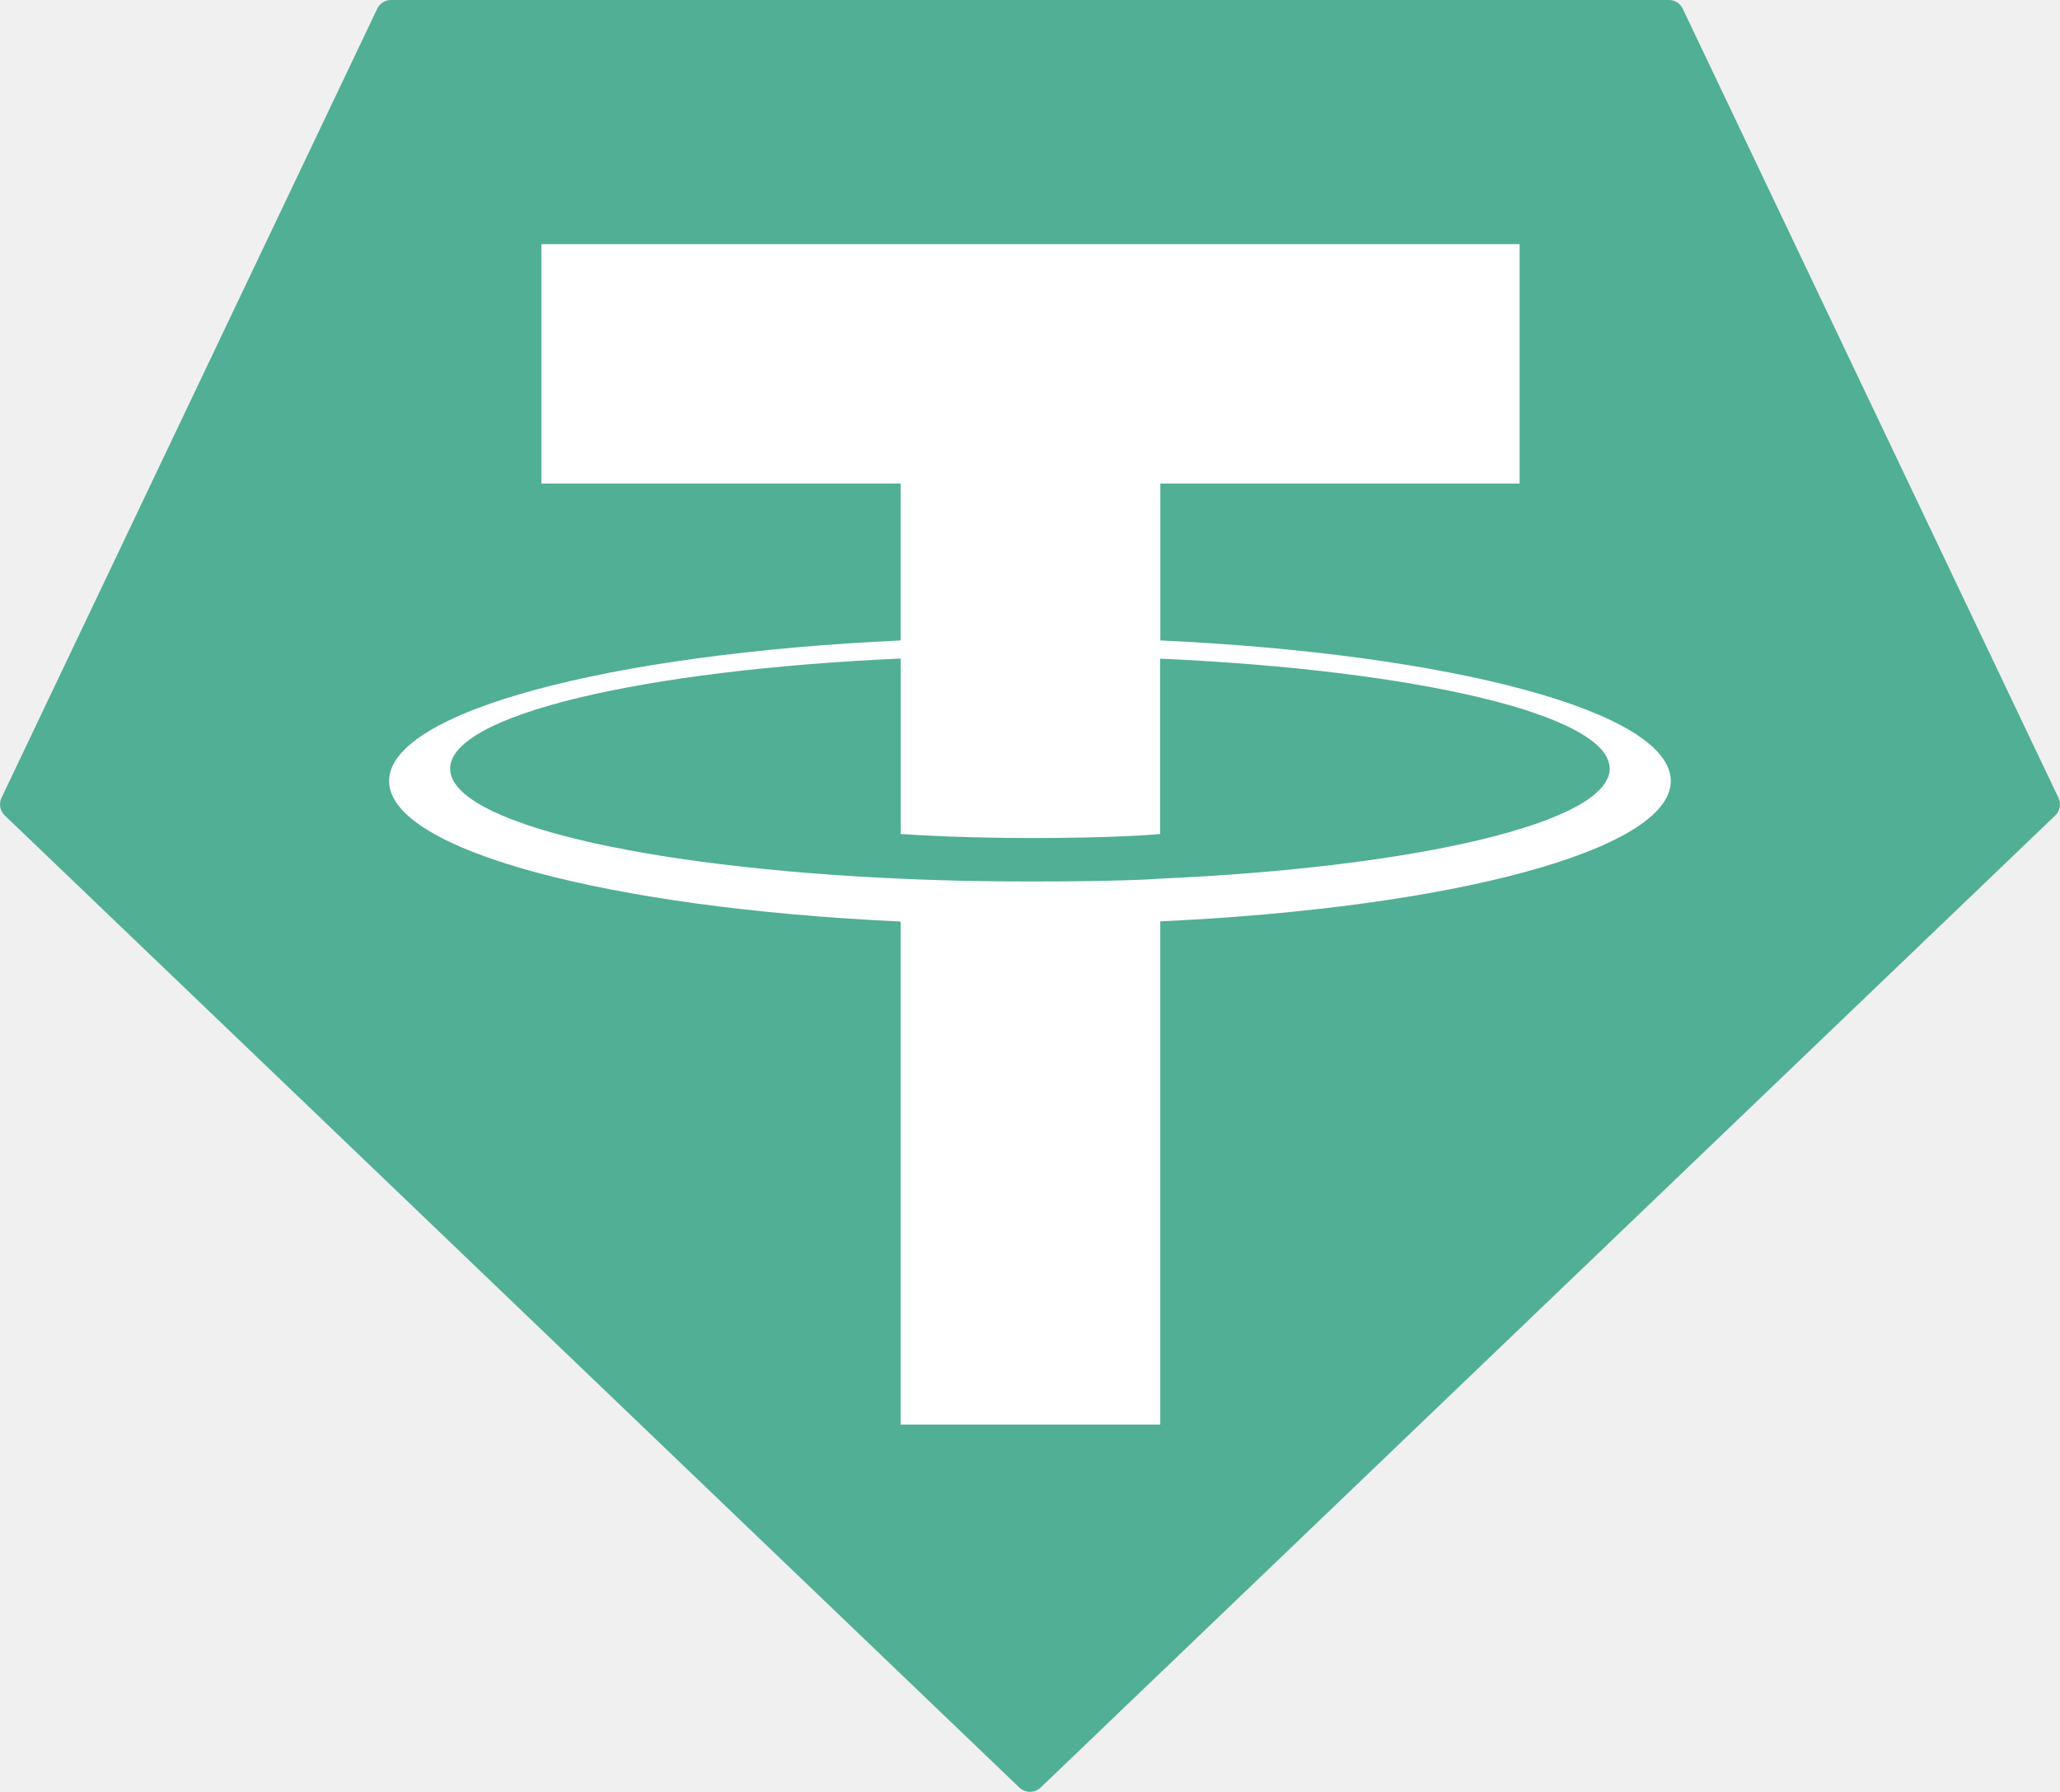
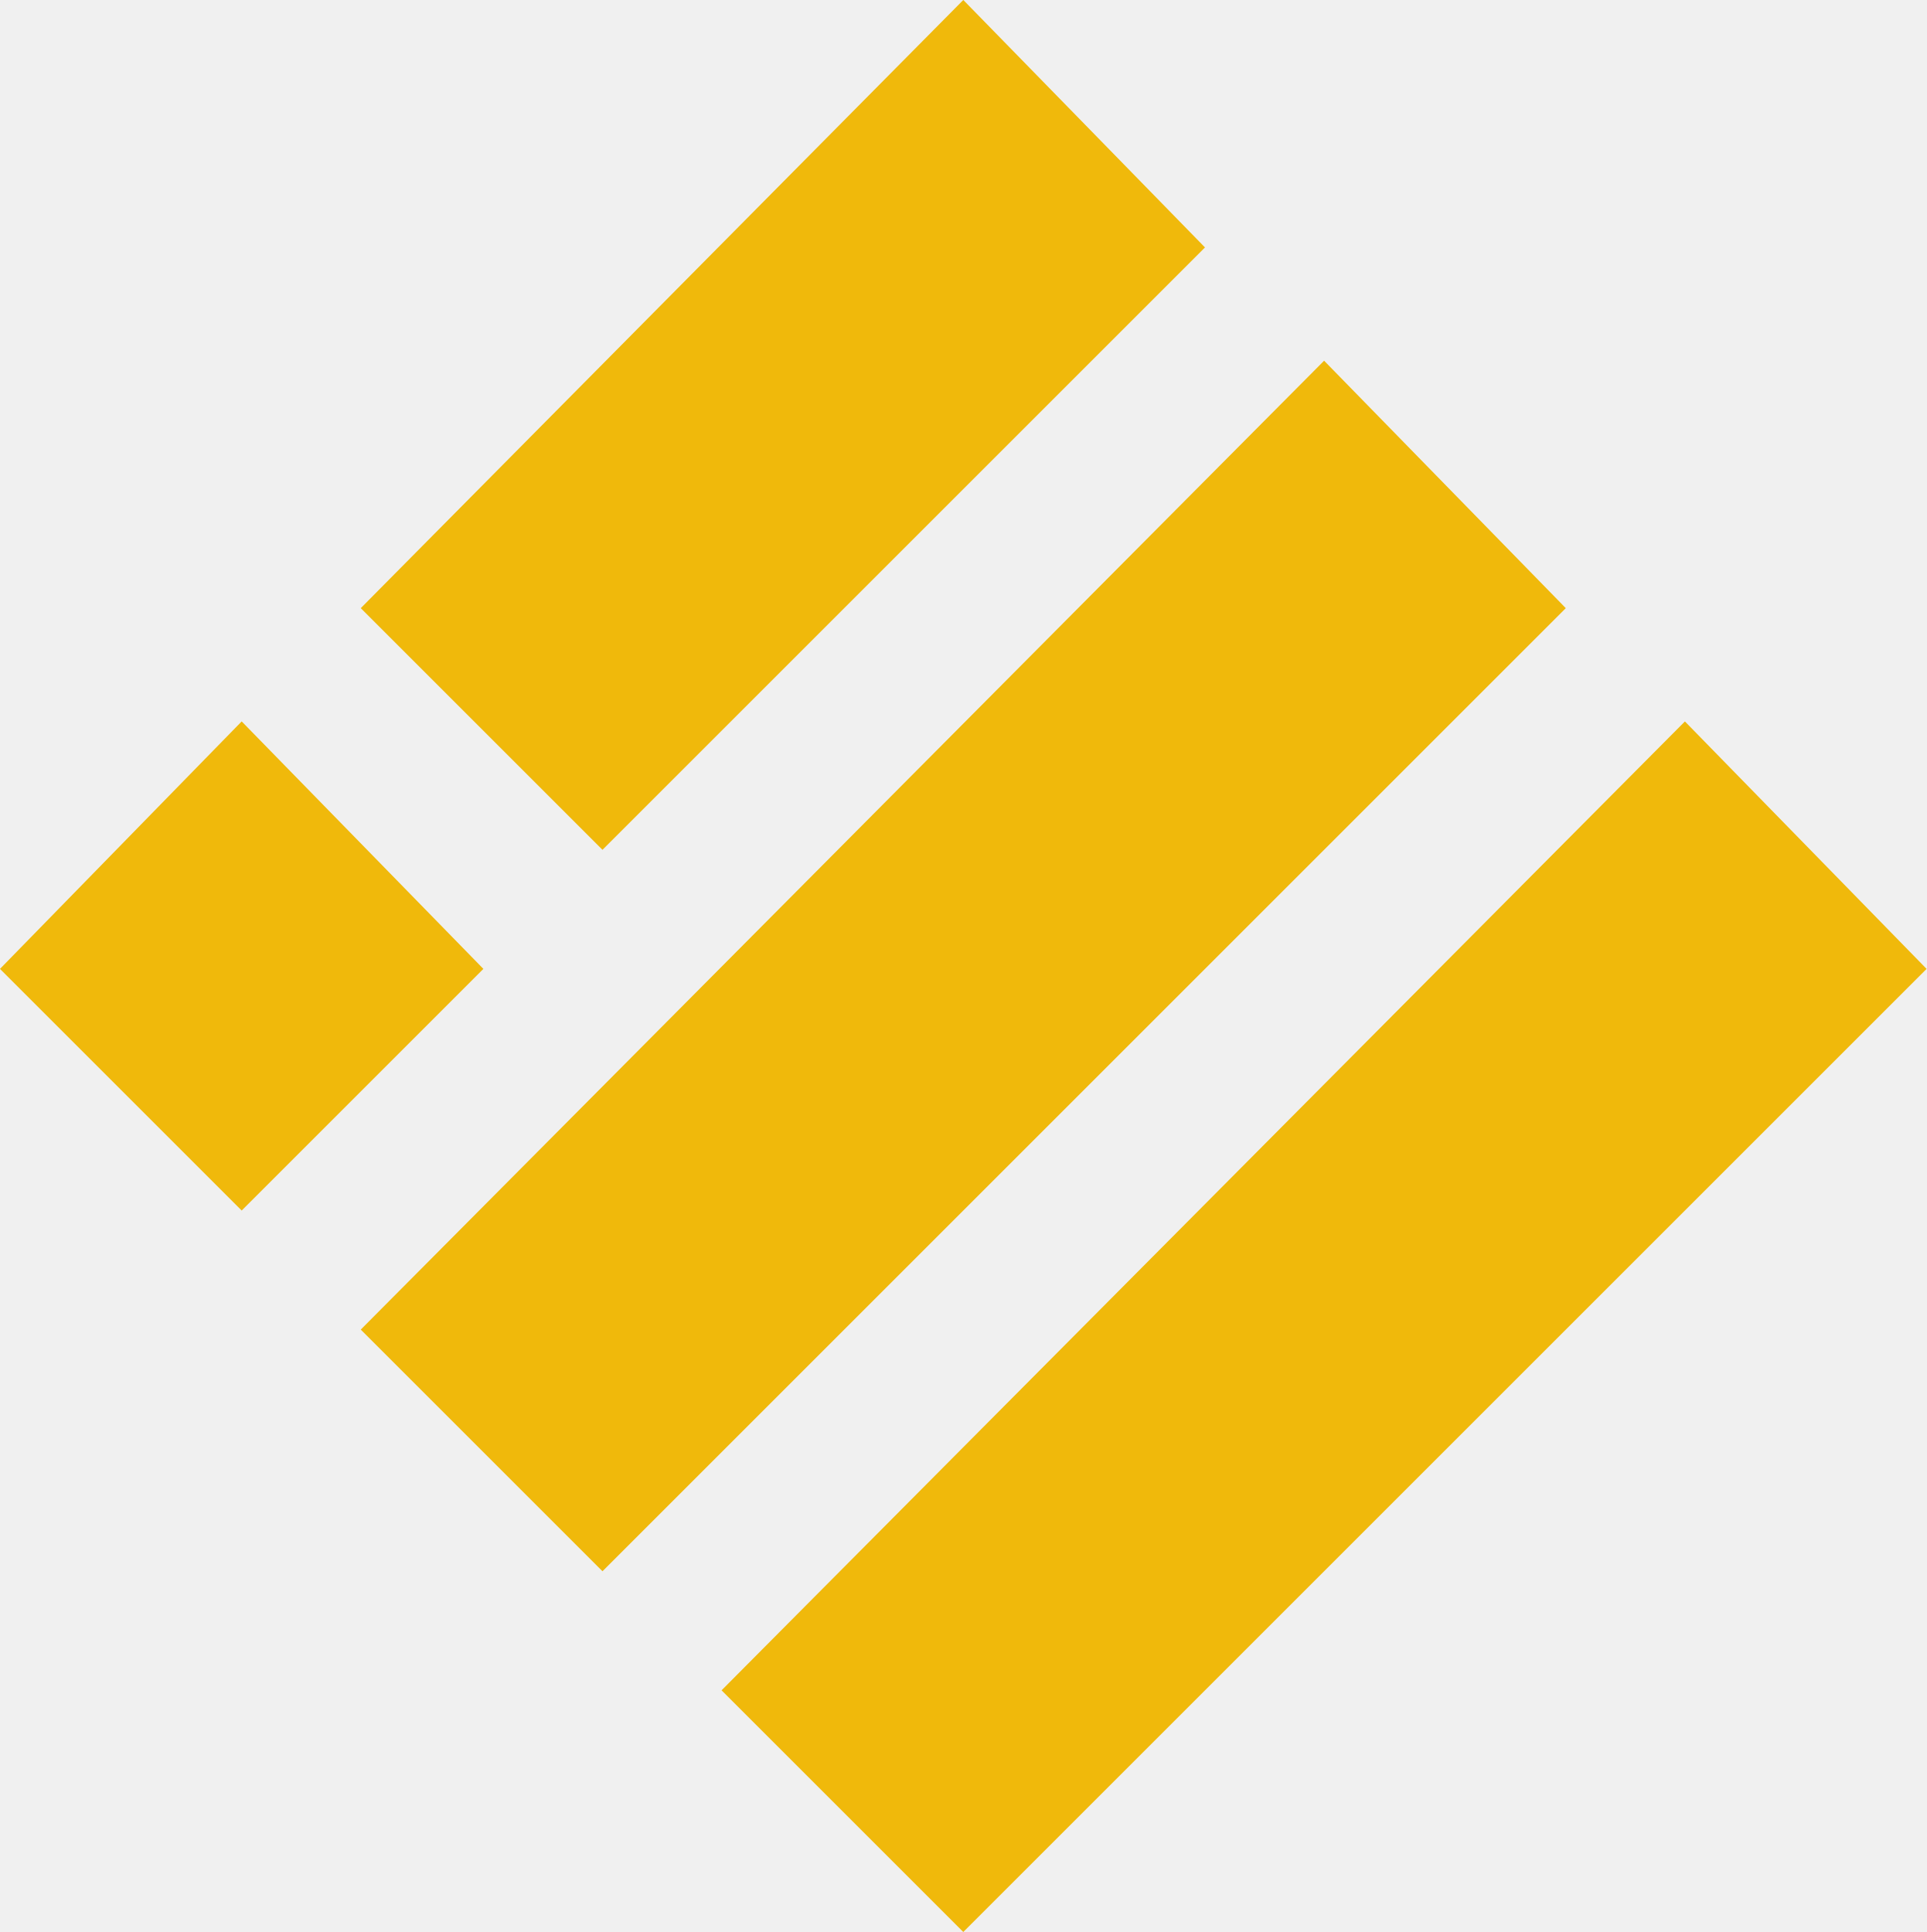
- <svg xmlns="http://www.w3.org/2000/svg" id="Layer_1" data-name="Layer 1" viewBox="0 0 339.43 295.27">
-   <path d="M62.15,1.45l-61.89,130a2.52,2.52,0,0,0,.54,2.94L167.95,294.56a2.55,2.55,0,0,0,3.53,0L338.63,134.4a2.52,2.52,0,0,0,.54-2.94l-61.89-130A2.5,2.5,0,0,0,275,0H64.45a2.5,2.5,0,0,0-2.3,1.45h0Z" style="fill:#50af95;fill-rule:evenodd" />
-   <path d="M191.19,144.8v0c-1.2.09-7.4,0.46-21.23,0.46-11,0-18.81-.33-21.55-0.46v0c-42.51-1.87-74.24-9.27-74.24-18.13s31.73-16.25,74.24-18.15v28.91c2.78,0.2,10.74.67,21.74,0.67,13.2,0,19.81-.55,21-0.66v-28.9c42.42,1.89,74.08,9.29,74.08,18.13s-31.65,16.24-74.08,18.12h0Zm0-39.25V79.68h59.2V40.23H89.21V79.68H148.4v25.86c-48.11,2.21-84.29,11.74-84.29,23.16s36.18,20.94,84.29,23.16v82.9h42.78V151.83c48-2.21,84.12-11.73,84.12-23.14s-36.09-20.93-84.12-23.15h0Zm0,0h0Z" style="fill:#fff;fill-rule:evenodd" />
+ <svg xmlns="http://www.w3.org/2000/svg" viewBox="0 0 336.41 337.42">
+   <defs>
+     <style>.cls-1{fill:#f0b90b;stroke:#f0b90b;}</style>
+   </defs>
+   <g id="Layer_2" data-name="Layer 2">
+     <g id="Layer_1-2" data-name="Layer 1">
+       <path class="cls-1" d="M168.2.71l41.5,42.5L105.2,147.71l-41.5-41.5Z" />
+       <path class="cls-1" d="M231.2,63.71l41.5,42.5L105.2,273.71l-41.5-41.5Z" />
+       <path class="cls-1" d="M42.2,126.71l41.5,42.5-41.5,41.5L.7,169.21Z" />
+       <path class="cls-1" d="M294.2,126.71l41.5,42.5L168.2,336.71l-41.5-41.5Z" />
+     </g>
+   </g>
</svg>
